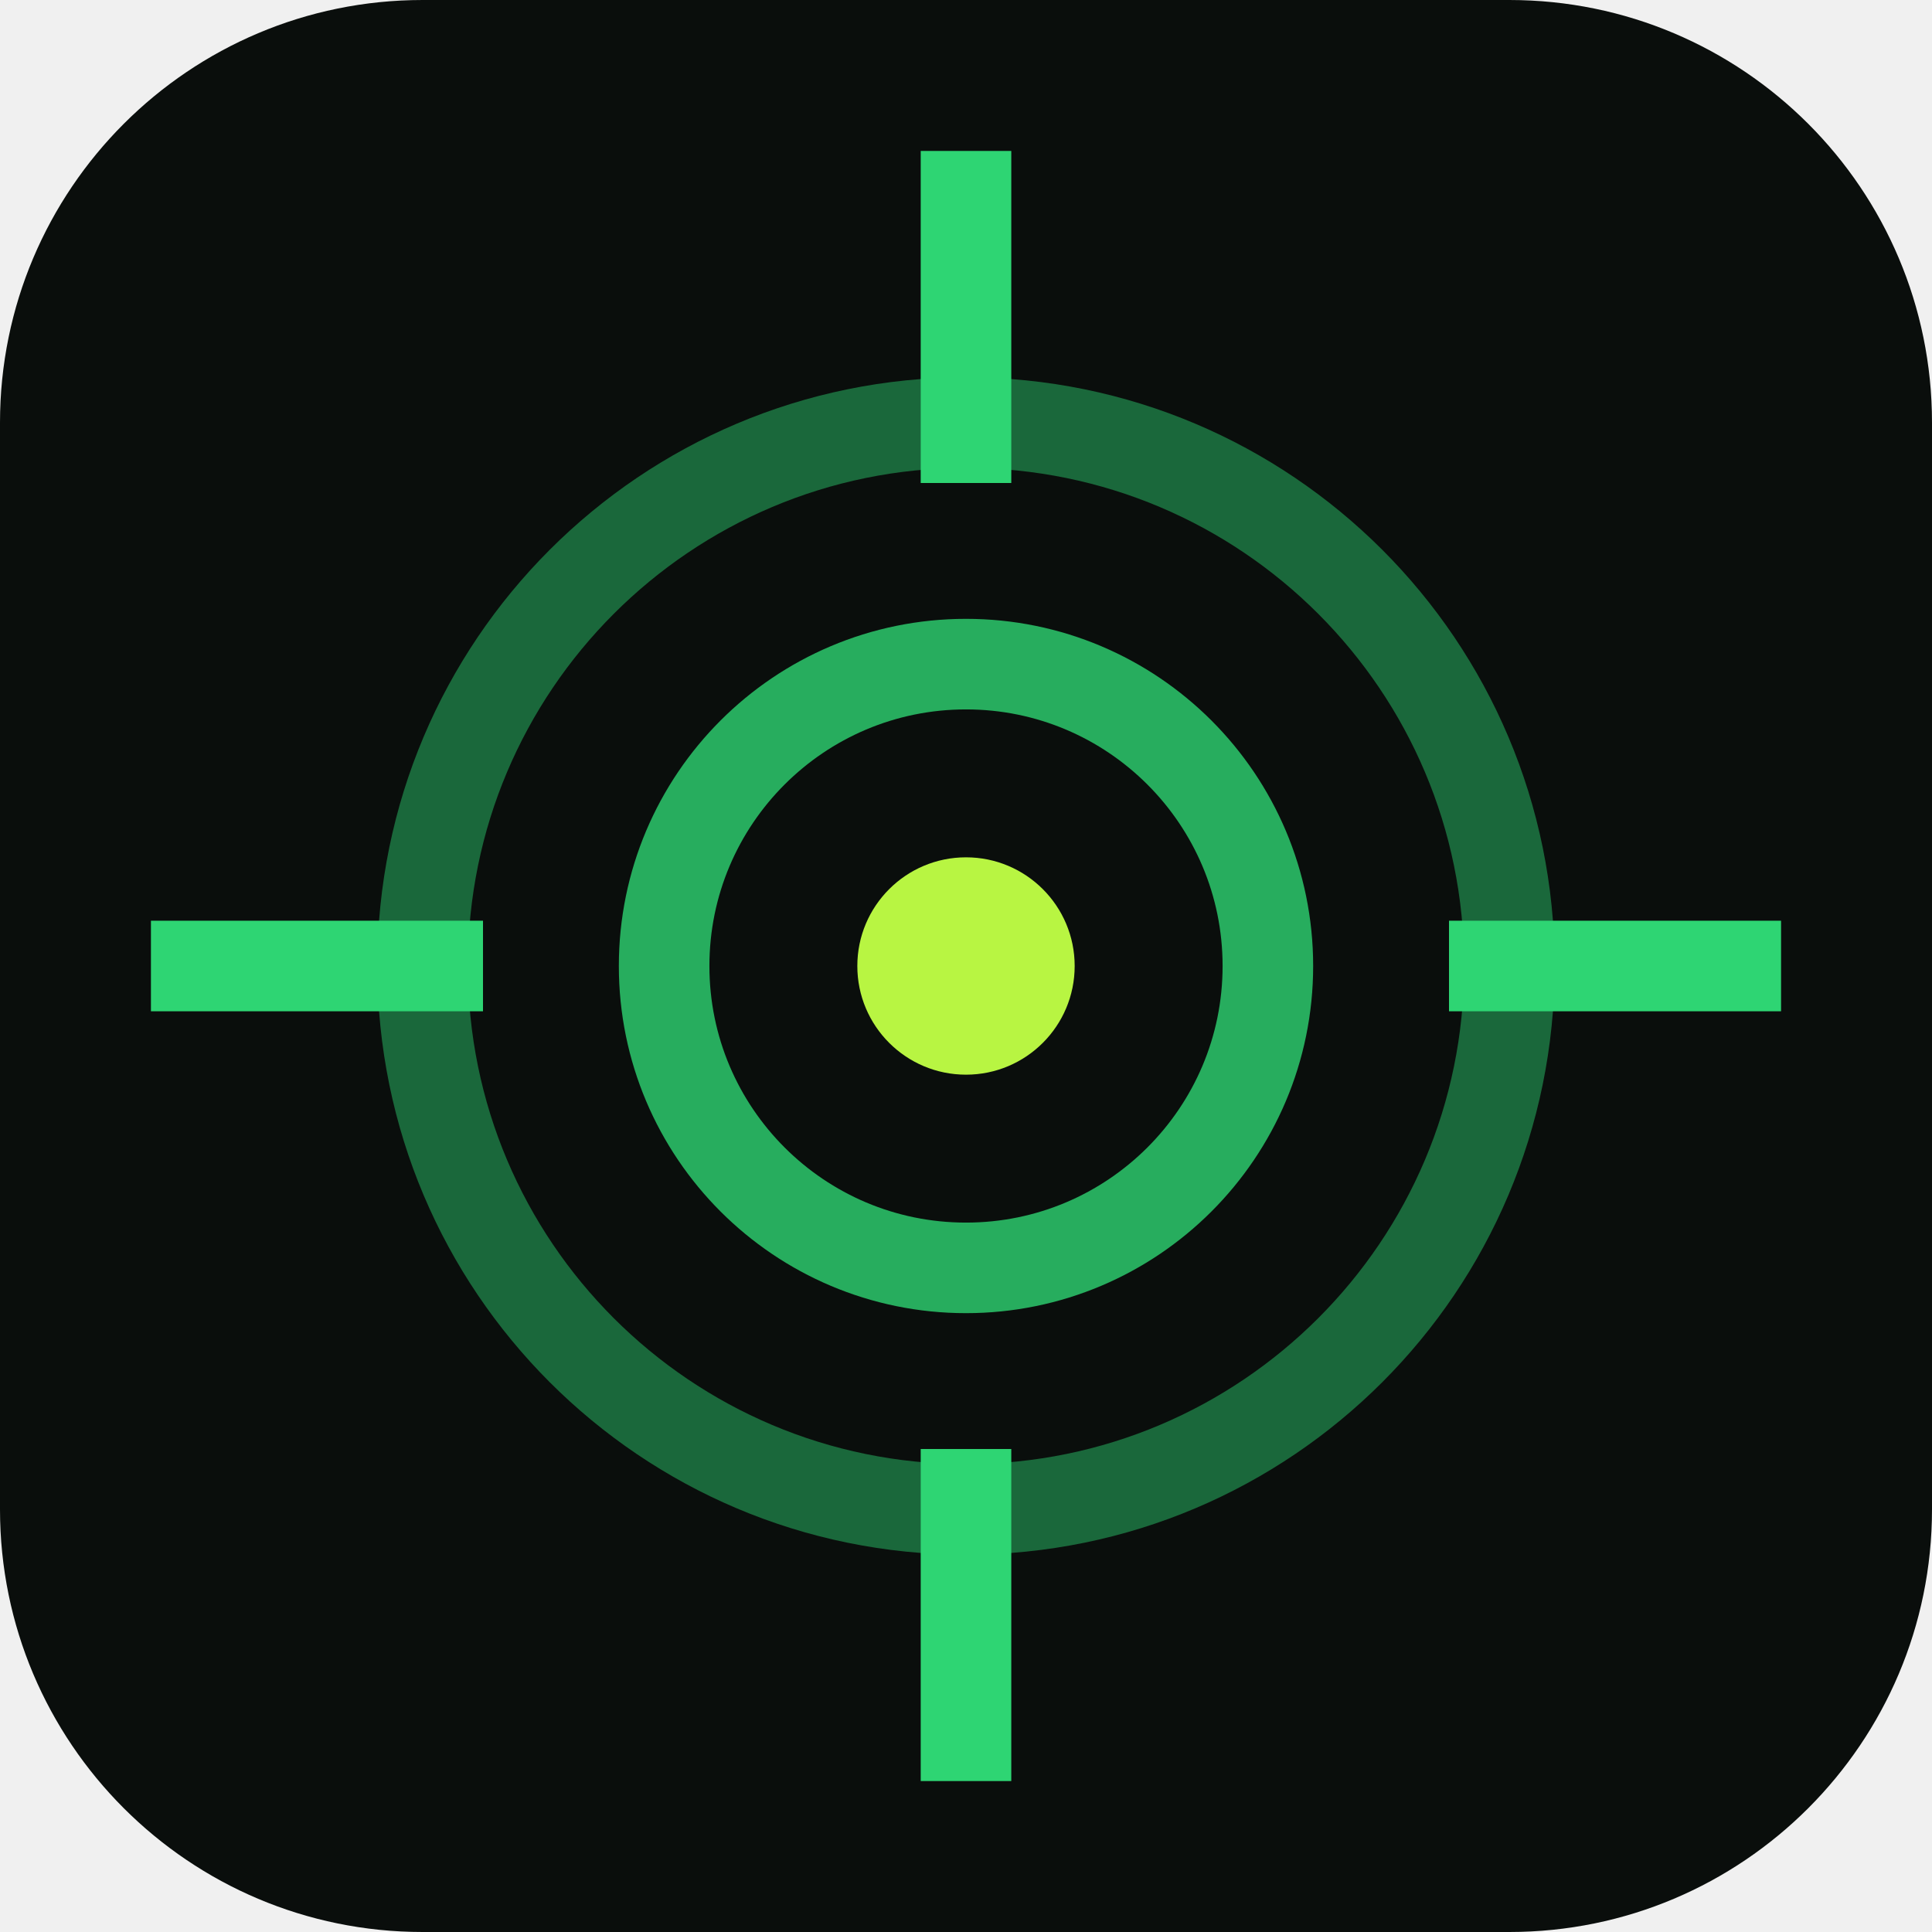
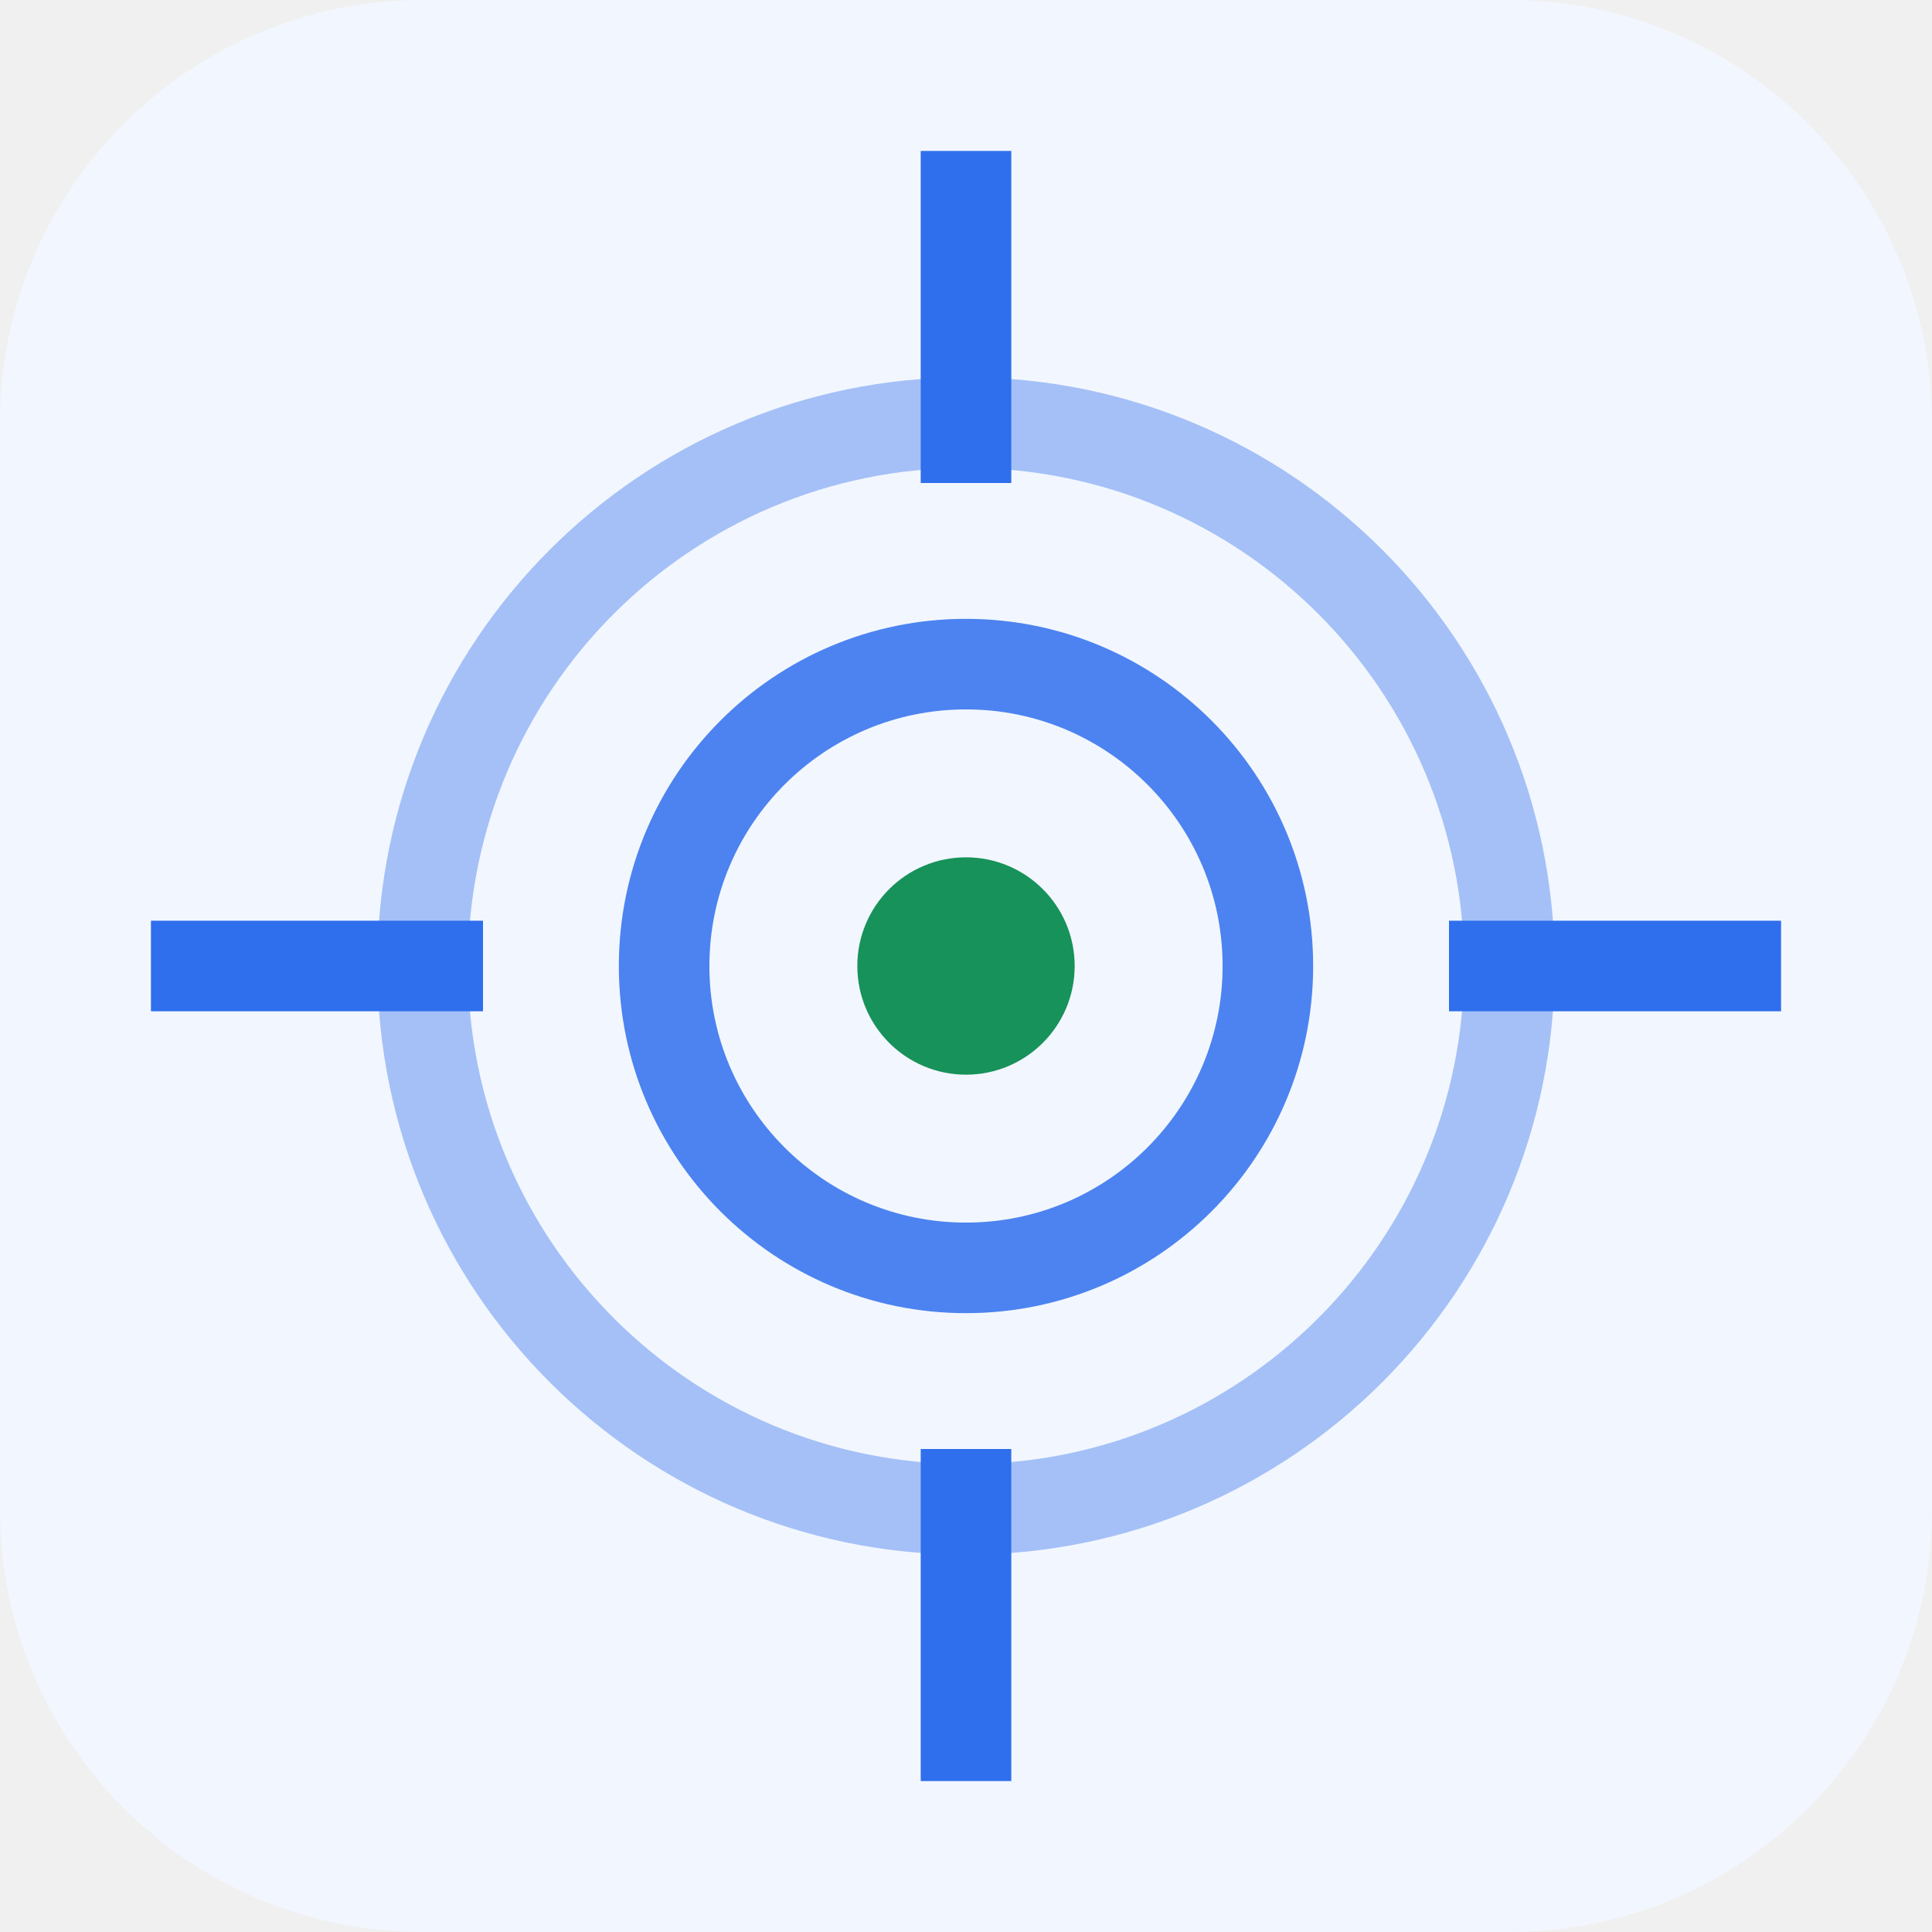
<svg xmlns="http://www.w3.org/2000/svg" viewBox="0 0 32 32" fill="none">
-   <rect width="32" height="32" rx="7" fill="#0A0E0C" />
-   <circle cx="16" cy="16" r="9" stroke="#2ED573" stroke-width="1.5" opacity="0.45" />
-   <circle cx="16" cy="16" r="5" stroke="#2ED573" stroke-width="1.5" opacity="0.8" />
-   <circle cx="16" cy="16" r="1.8" fill="#B8F542" />
-   <line x1="16" y1="2.5" x2="16" y2="8" stroke="#2ED573" stroke-width="1.5" />
-   <line x1="16" y1="24" x2="16" y2="29.5" stroke="#2ED573" stroke-width="1.5" />
-   <line x1="2.5" y1="16" x2="8" y2="16" stroke="#2ED573" stroke-width="1.5" />
-   <line x1="24" y1="16" x2="29.5" y2="16" stroke="#2ED573" stroke-width="1.5" />
+   <rect width="32" height="32" rx="7" fill="#ffffff" />
+   <rect width="32" height="32" rx="7" fill="#2f6fed" fill-opacity="0.06" />
+   <circle cx="16" cy="16" r="9" stroke="#2f6fed" stroke-width="1.5" opacity="0.4" />
+   <circle cx="16" cy="16" r="5" stroke="#2f6fed" stroke-width="1.5" opacity="0.85" />
+   <circle cx="16" cy="16" r="1.8" fill="#17925a" />
+   <line x1="16" y1="2.5" x2="16" y2="8" stroke="#2f6fed" stroke-width="1.5" />
+   <line x1="16" y1="24" x2="16" y2="29.5" stroke="#2f6fed" stroke-width="1.5" />
+   <line x1="2.5" y1="16" x2="8" y2="16" stroke="#2f6fed" stroke-width="1.5" />
+   <line x1="24" y1="16" x2="29.5" y2="16" stroke="#2f6fed" stroke-width="1.5" />
</svg>
